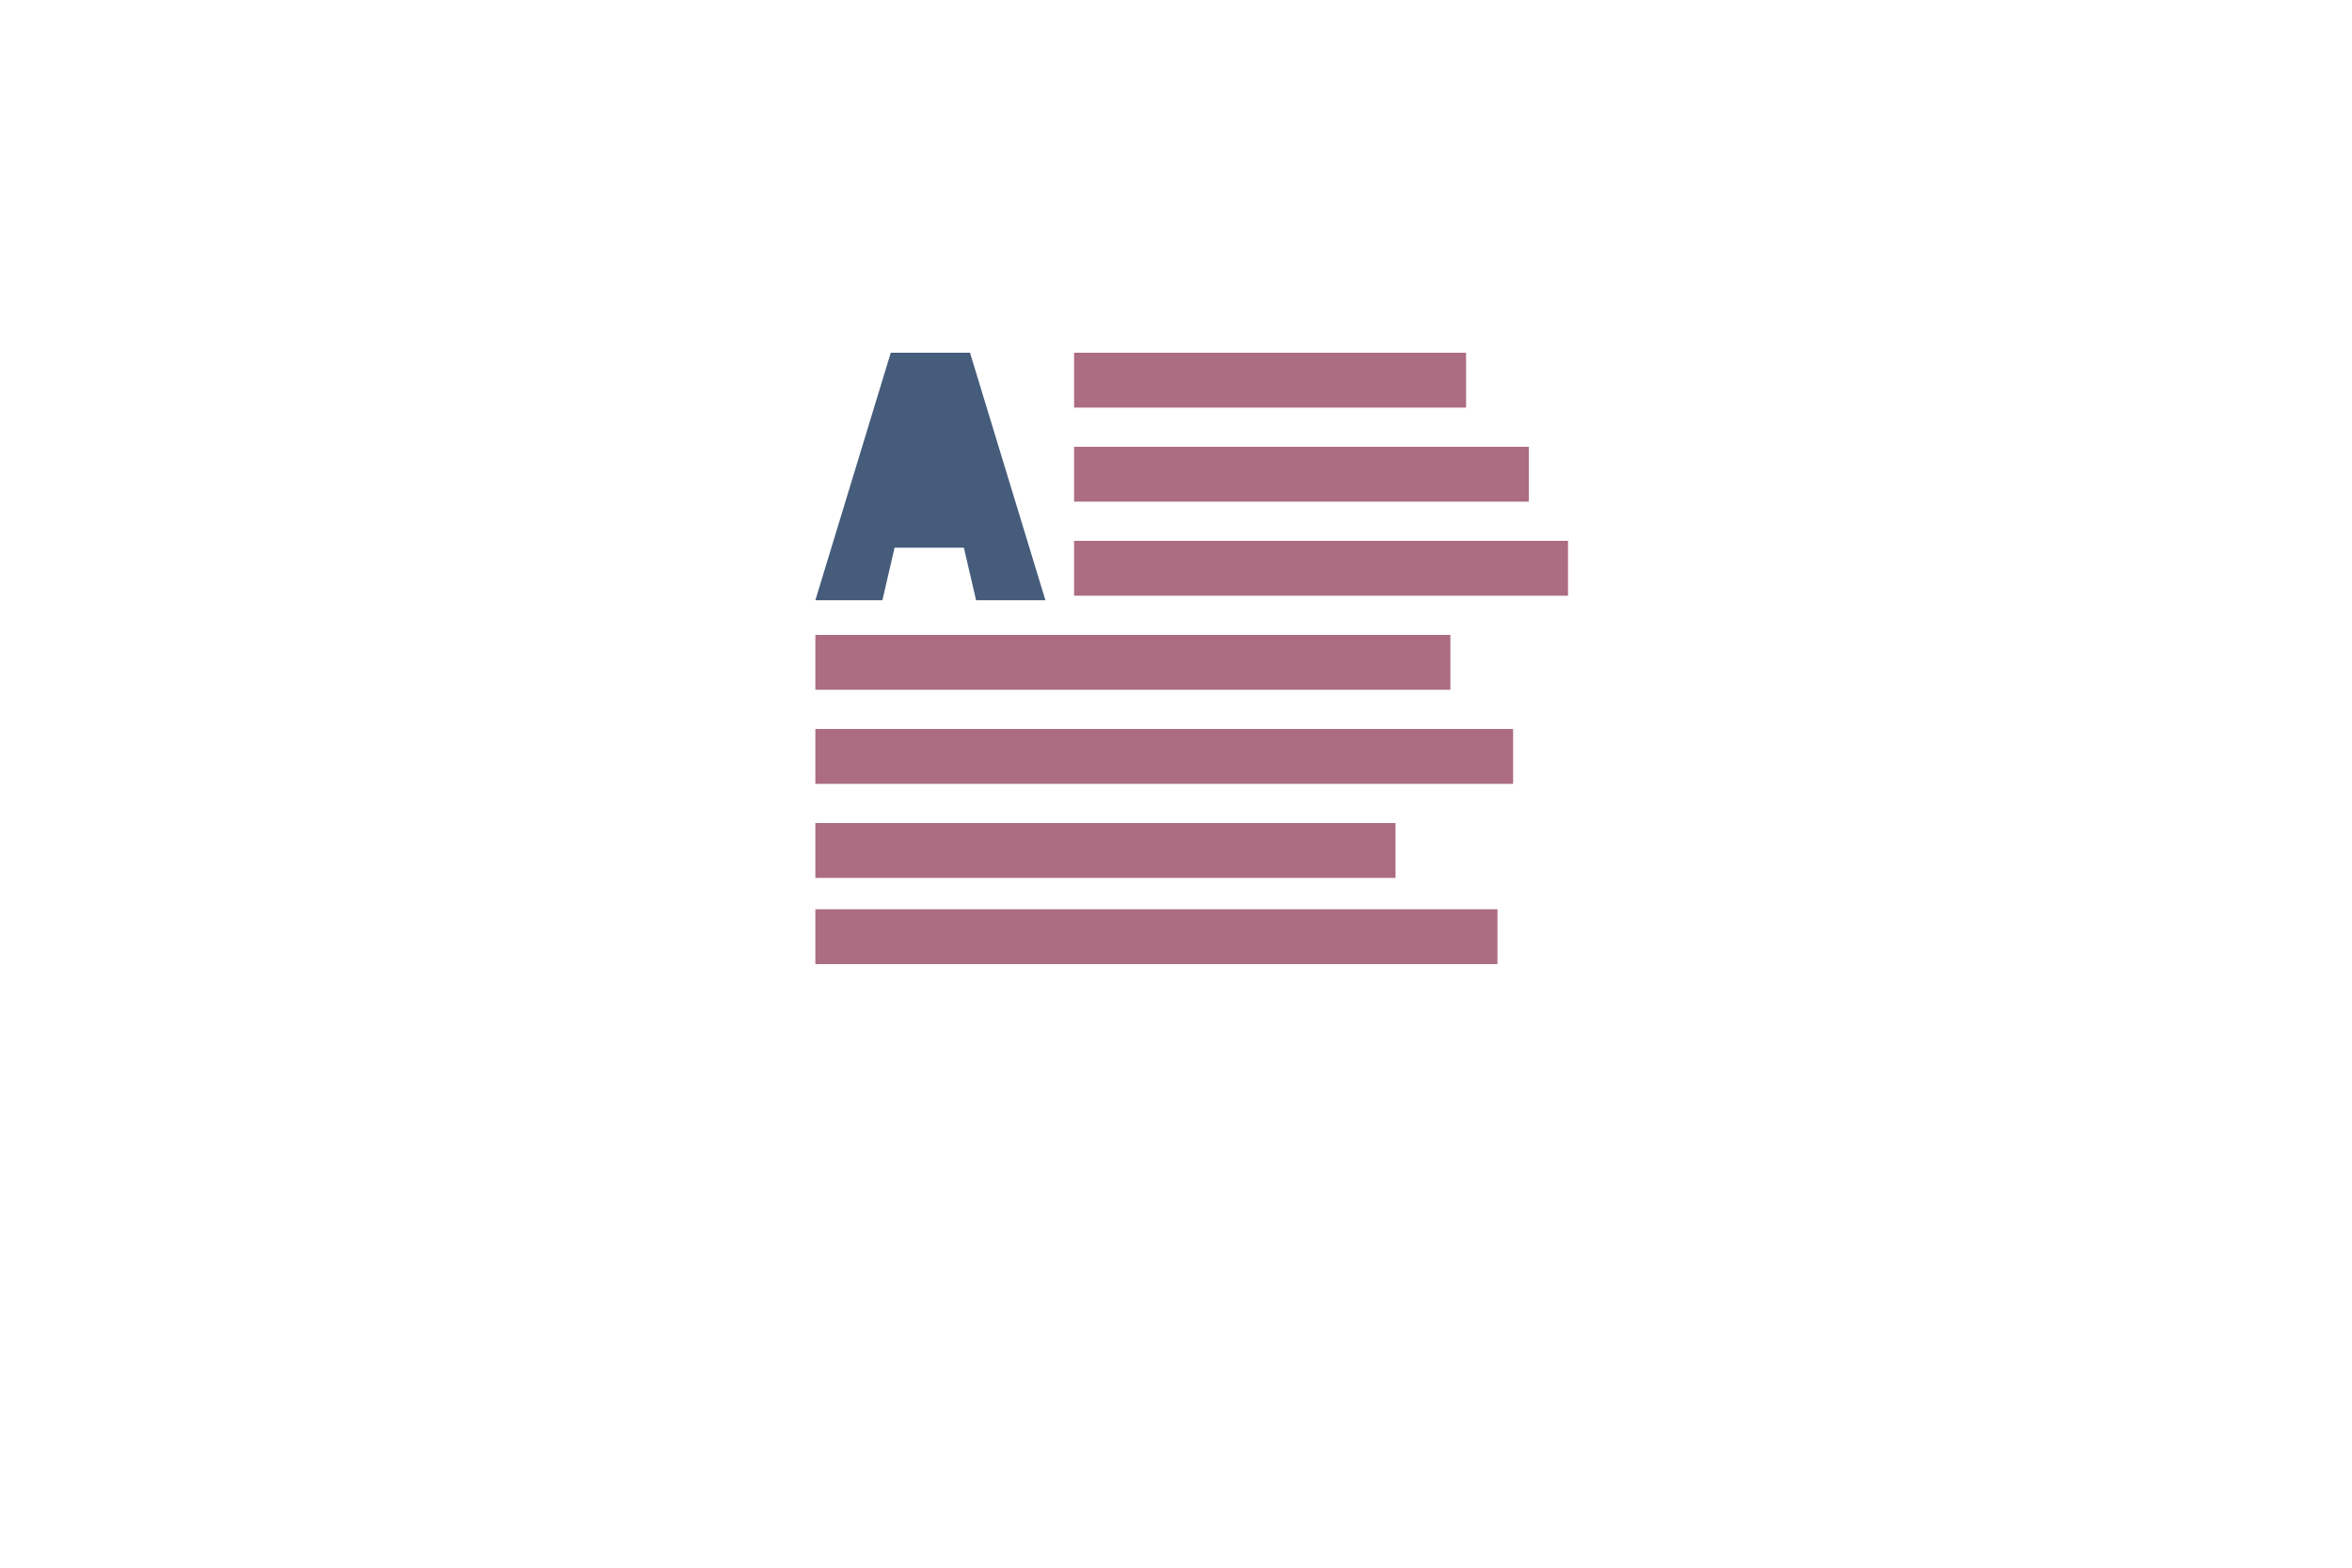
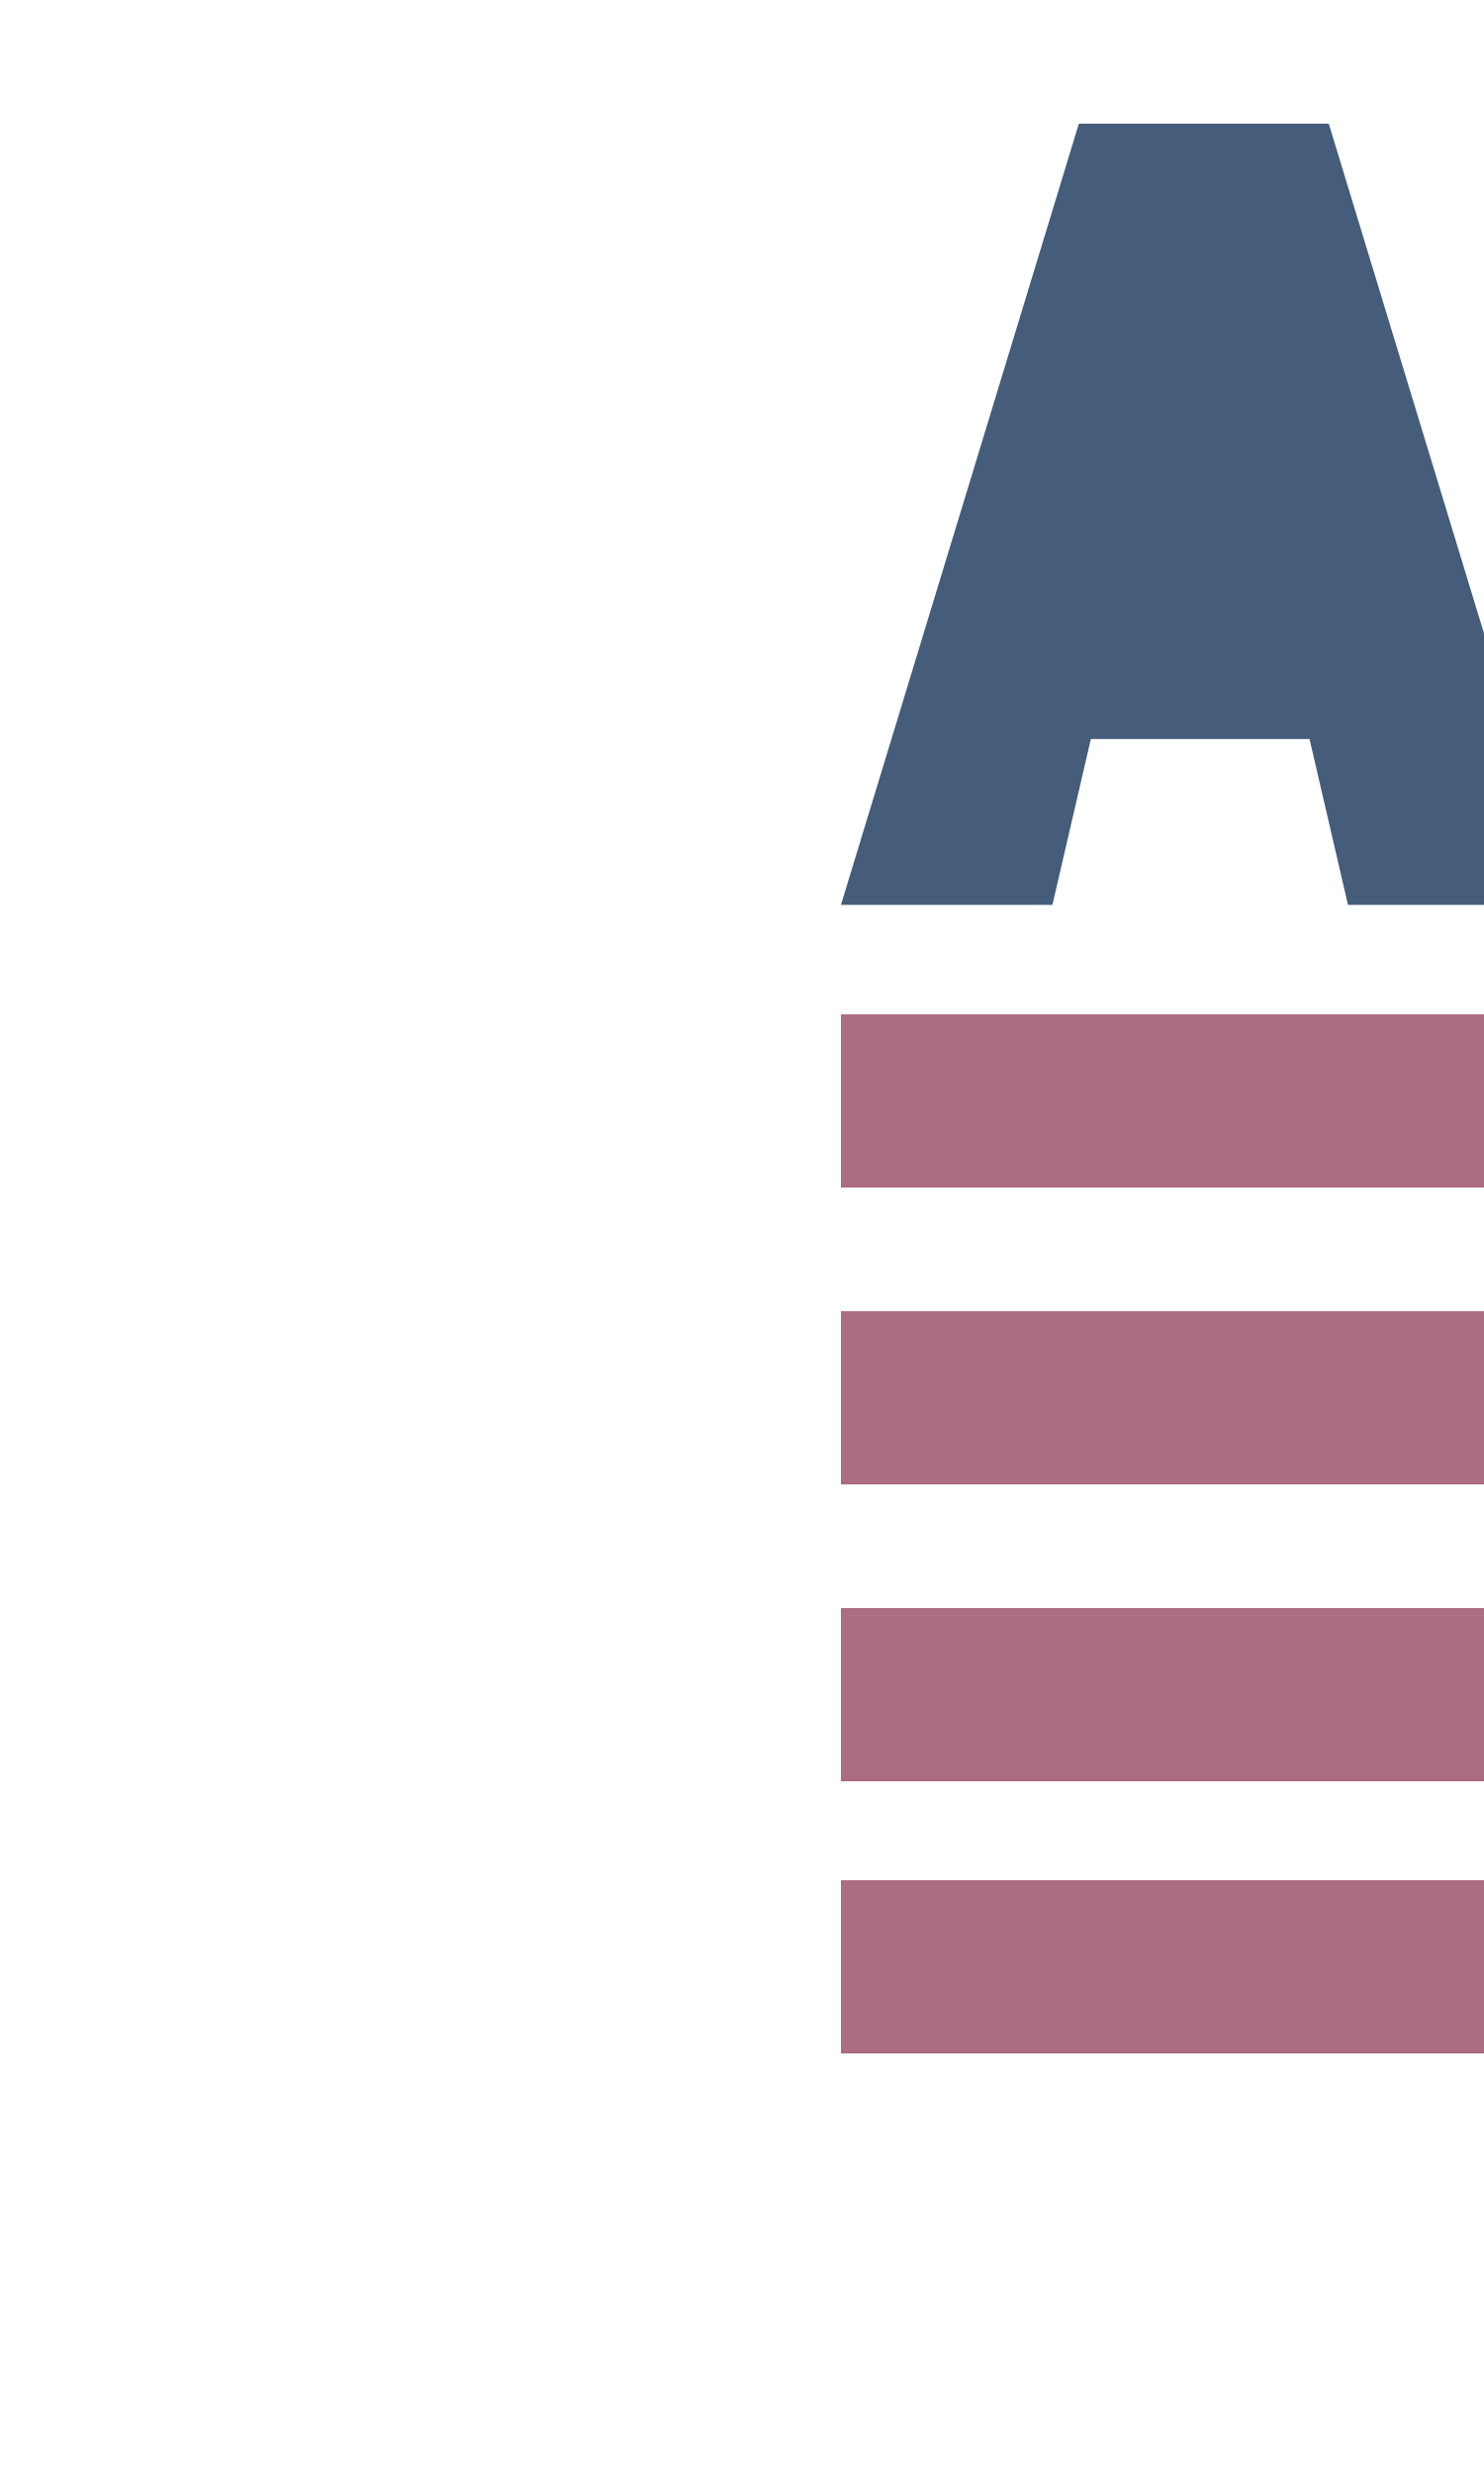
- <svg xmlns="http://www.w3.org/2000/svg" version="1.1" x="0px" y="0px" viewBox="0 0 300 200" style="enable-background:new 0 0 300 200;" xml:space="preserve">
+ <svg xmlns="http://www.w3.org/2000/svg" version="1.1" x="0px" y="0px" viewBox="70 40 60 100" style="enable-background:new 0 0 300 200;" xml:space="preserve">
  <g id="Drop_Caps">
    <rect x="137" y="45" style="fill:#AC6C82;" width="50" height="7" />
    <rect x="137" y="57" style="fill:#AC6C82;" width="58" height="7" />
    <rect x="137" y="69" style="fill:#AC6C82;" width="63" height="7" />
    <rect x="104" y="81" style="fill:#AC6C82;" width="81" height="7" />
    <rect x="104" y="93" style="fill:#AC6C82;" width="89" height="7" />
    <rect x="104" y="105" style="fill:#AC6C82;" width="74" height="7" />
    <rect x="104" y="116" style="fill:#AC6C82;" width="87" height="7" />
    <path style="fill:#455C7B;" d="M122.946,69.873h-8.841l-1.555,6.704H104L113.619,45h10.105l9.619,31.577h-8.842L122.946,69.873z" />
  </g>
</svg>
